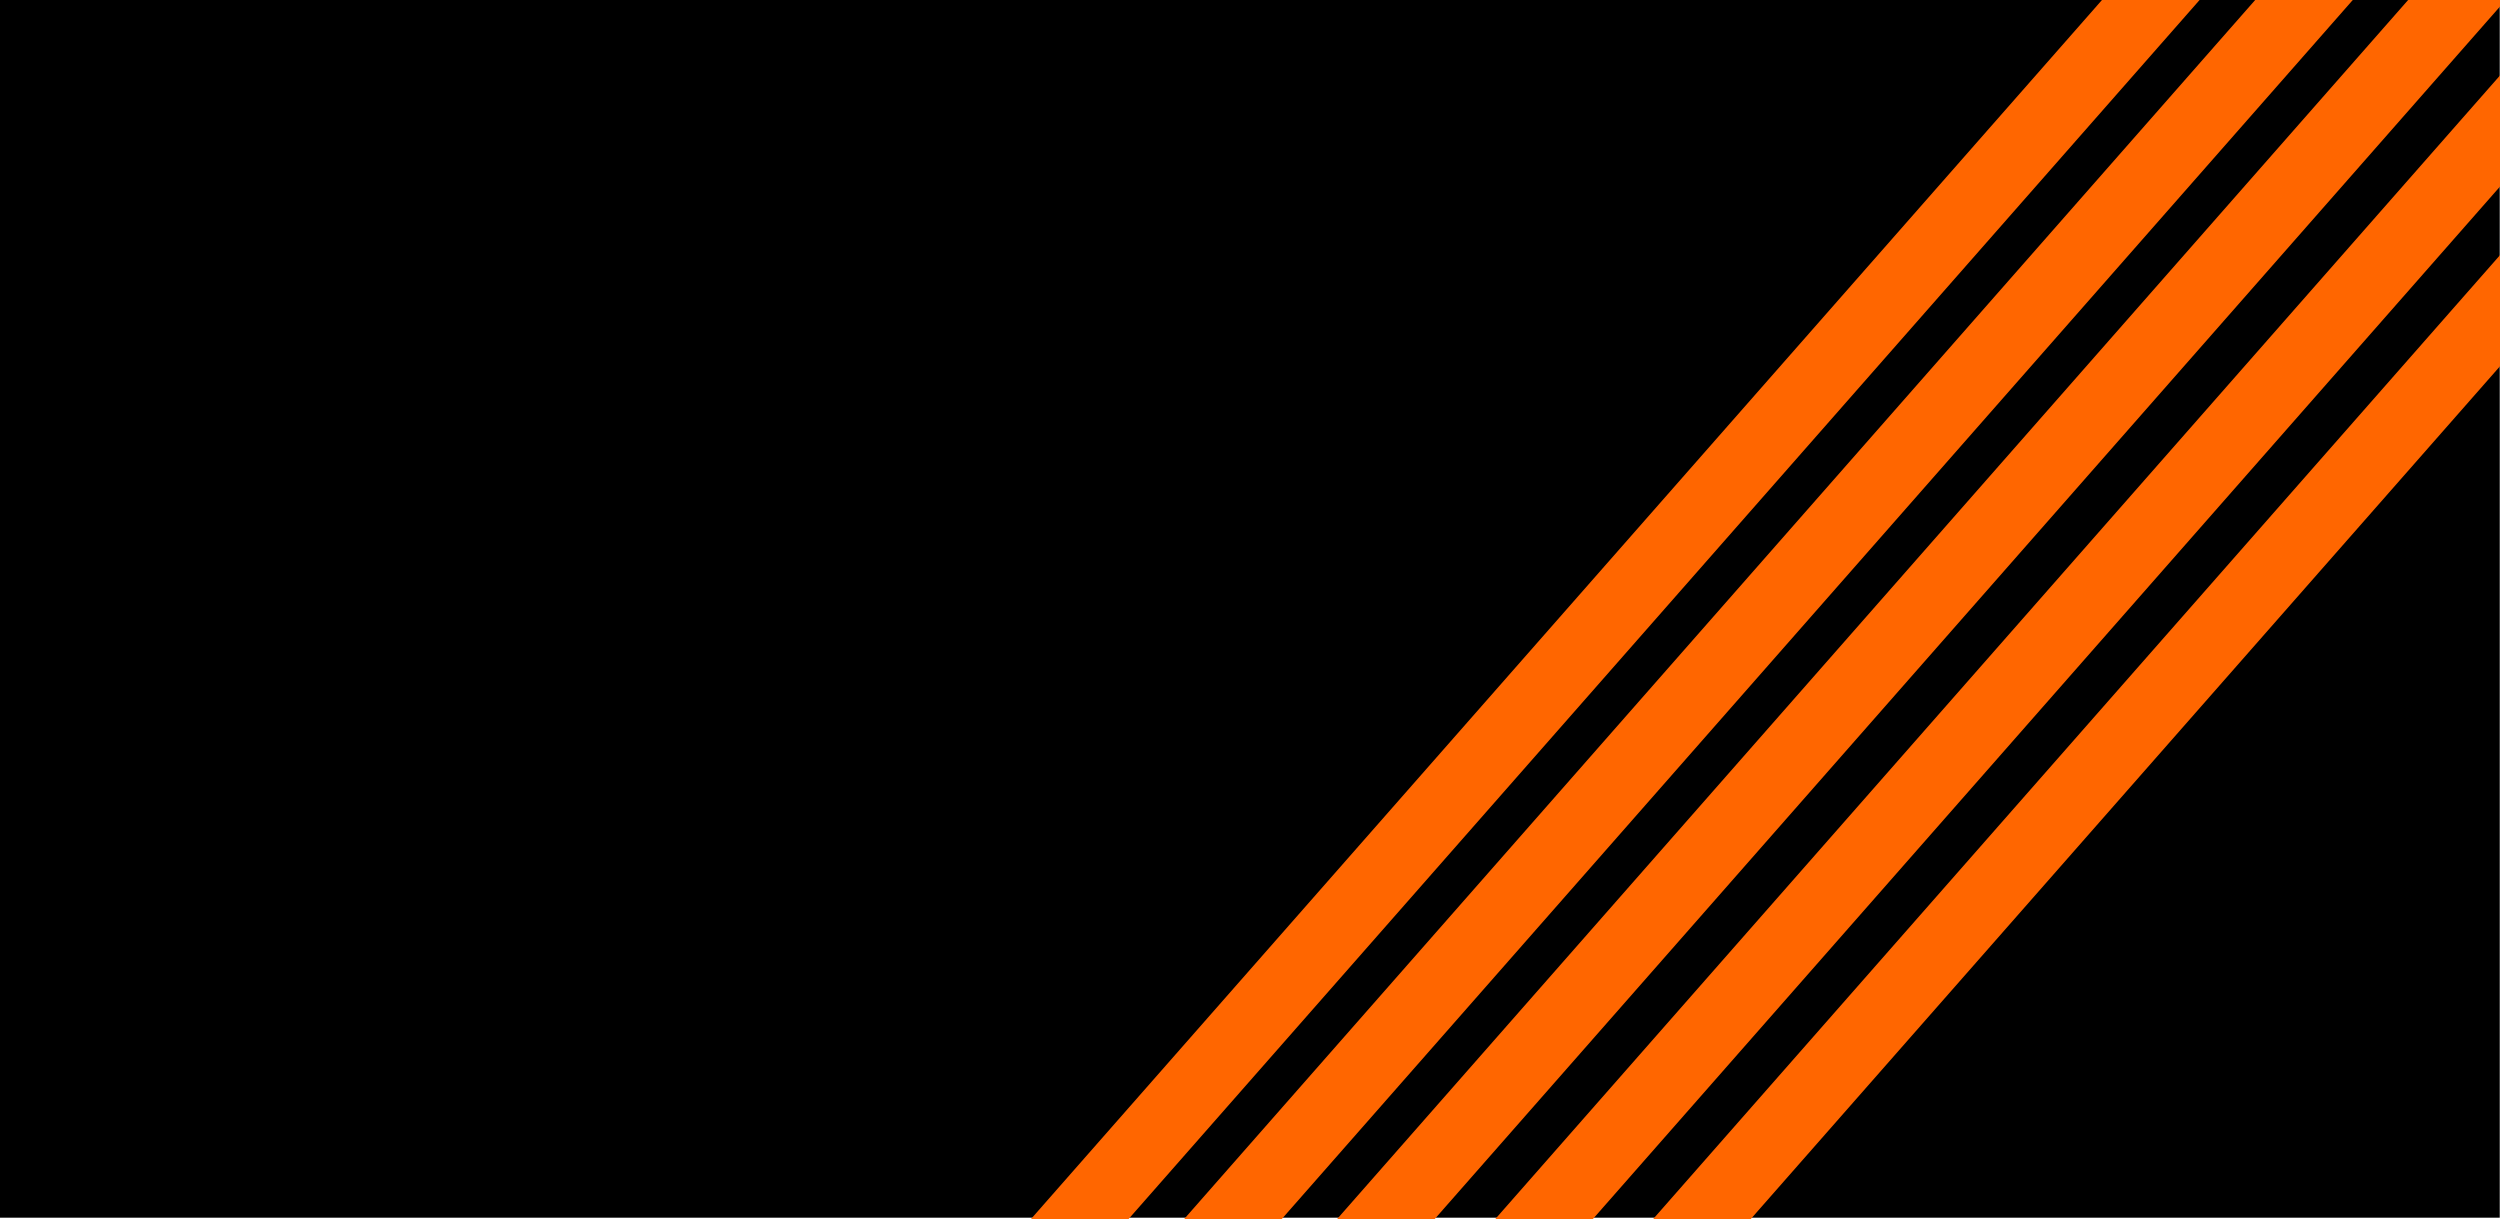
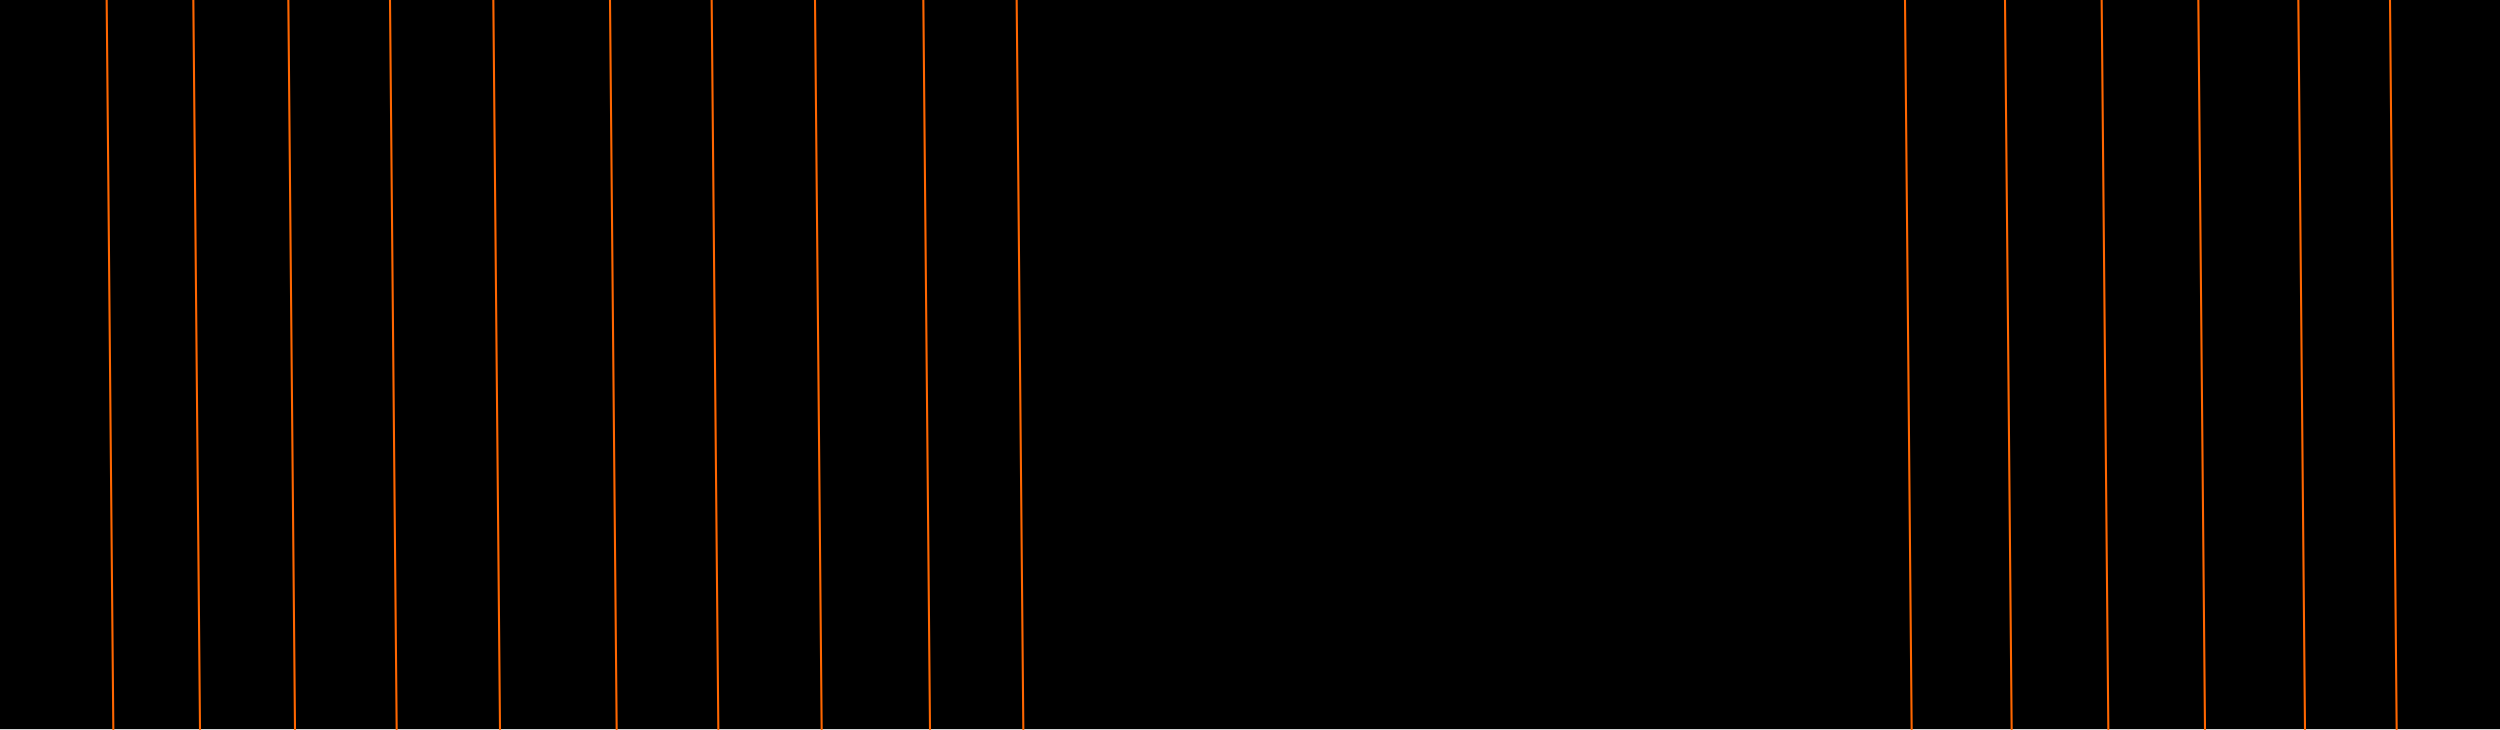
- <svg xmlns="http://www.w3.org/2000/svg" width="100%" height="100%" viewBox="0 0 3965 1932" version="1.1" xml:space="preserve" style="fill-rule:evenodd;clip-rule:evenodd;stroke-linejoin:round;stroke-miterlimit:2;">
-   <rect x="0" y="0" width="3964.58" height="1931.25" />
-   <path d="M3693.7,-233.519l-2232.75,2541.32l-87.365,-76.757l2232.75,-2541.32l87.365,76.757Z" style="fill:#f60;" />
-   <path d="M3901.84,-193.873l-2232.75,2541.32l-87.366,-76.757l2232.75,-2541.32l87.366,76.757Z" style="fill:#f60;" />
-   <path d="M4106.68,-150.923l-2232.75,2541.32l-87.365,-76.758l2232.75,-2541.32l87.366,76.758Z" style="fill:#f60;" />
-   <path d="M4302.4,-88.151l-2232.75,2541.32l-87.365,-76.757l2232.75,-2541.32l87.365,76.757Z" style="fill:#f60;" />
-   <path d="M4529.56,-61.72l-2232.75,2541.32l-87.365,-76.757l2232.75,-2541.32l87.365,76.757Z" style="fill:#f60;" />
+ <svg xmlns="http://www.w3.org/2000/svg" width="100%" height="100%" viewBox="0 0 1920 560" version="1.1" xml:space="preserve" style="fill-rule:evenodd;clip-rule:evenodd;stroke-linecap:round;stroke-linejoin:round;stroke-miterlimit:1.5;">
+   <rect x="0" y="0" width="1920" height="560" />
+   <g transform="matrix(1,0,0,1,12.8,0)">
+     <path d="M69.12,0L74.24,560" style="fill:none;stroke:rgb(255,102,0);stroke-width:1.6px;" />
+   </g>
+   <g transform="matrix(1,0,0,1,79.36,0)">
+     <path d="M69.12,0L74.24,560" style="fill:none;stroke:rgb(255,102,0);stroke-width:1.6px;" />
+   </g>
+   <g transform="matrix(1,0,0,1,152.32,0)">
+     <path d="M69.12,0L74.24,560" style="fill:none;stroke:rgb(255,102,0);stroke-width:1.6px;" />
+   </g>
+   <g transform="matrix(1,0,0,1,230.4,0)">
+     <path d="M69.12,0L74.24,560" style="fill:none;stroke:rgb(255,102,0);stroke-width:1.6px;" />
+   </g>
+   <g transform="matrix(1,0,0,1,309.76,0)">
+     <path d="M69.12,0L74.24,560" style="fill:none;stroke:rgb(255,102,0);stroke-width:1.6px;" />
+   </g>
+   <g transform="matrix(1,0,0,1,399.36,0)">
+     <path d="M69.12,0L74.24,560" style="fill:none;stroke:rgb(255,102,0);stroke-width:1.6px;" />
+   </g>
+   <g transform="matrix(1,0,0,1,1393.92,-1.7053e-13)">
+     <path d="M69.12,0L74.24,560" style="fill:none;stroke:rgb(255,102,0);stroke-width:1.6px;" />
+   </g>
+   <g transform="matrix(1,0,0,1,1470.72,-2.27374e-13)">
+     <path d="M69.12,0L74.24,560" style="fill:none;stroke:rgb(255,102,0);stroke-width:1.6px;" />
+   </g>
+   <g transform="matrix(1,0,0,1,1544.96,-2.84217e-13)">
+     <path d="M69.12,0L74.24,560" style="fill:none;stroke:rgb(255,102,0);stroke-width:1.6px;" />
+   </g>
+   <g transform="matrix(1,0,0,1,1619.2,-2.84217e-13)">
+     <path d="M69.12,0L74.24,560" style="fill:none;stroke:rgb(255,102,0);stroke-width:1.6px;" />
+   </g>
+   <g transform="matrix(1,0,0,1,557.458,361.044)">
+     <g transform="matrix(24,0,0,24,60.0469,17.1914)">
+         </g>
+     <text x="0px" y="17.191px" style="font-family:'ArialMT', 'Arial';font-size:24px;">0.8 pt</text>
+   </g>
+   <g transform="matrix(1,0,0,1,1696,-2.84217e-13)">
+     <path d="M69.12,0L74.24,560" style="fill:none;stroke:rgb(255,102,0);stroke-width:1.6px;" />
+   </g>
+   <g transform="matrix(1,0,0,1,1766.4,0)">
+     <path d="M69.12,0L74.24,560" style="fill:none;stroke:rgb(255,102,0);stroke-width:1.6px;" />
+   </g>
+   <g transform="matrix(1,0,0,1,477.44,5.68434e-14)">
+     <path d="M69.12,0L74.24,560" style="fill:none;stroke:rgb(255,102,0);stroke-width:1.6px;" />
+   </g>
+   <g transform="matrix(1,0,0,1,556.8,-5.68434e-14)">
+     <path d="M69.12,0L74.24,560" style="fill:none;stroke:rgb(255,102,0);stroke-width:1.6px;" />
+   </g>
+   <g transform="matrix(1,0,0,1,640,-5.68434e-14)">
+     <path d="M69.12,0L74.24,560" style="fill:none;stroke:rgb(255,102,0);stroke-width:1.6px;" />
+   </g>
+   <g transform="matrix(1,0,0,1,711.68,-5.68434e-14)">
+     <path d="M69.12,0L74.24,560" style="fill:none;stroke:rgb(255,102,0);stroke-width:1.6px;" />
+   </g>
</svg>
